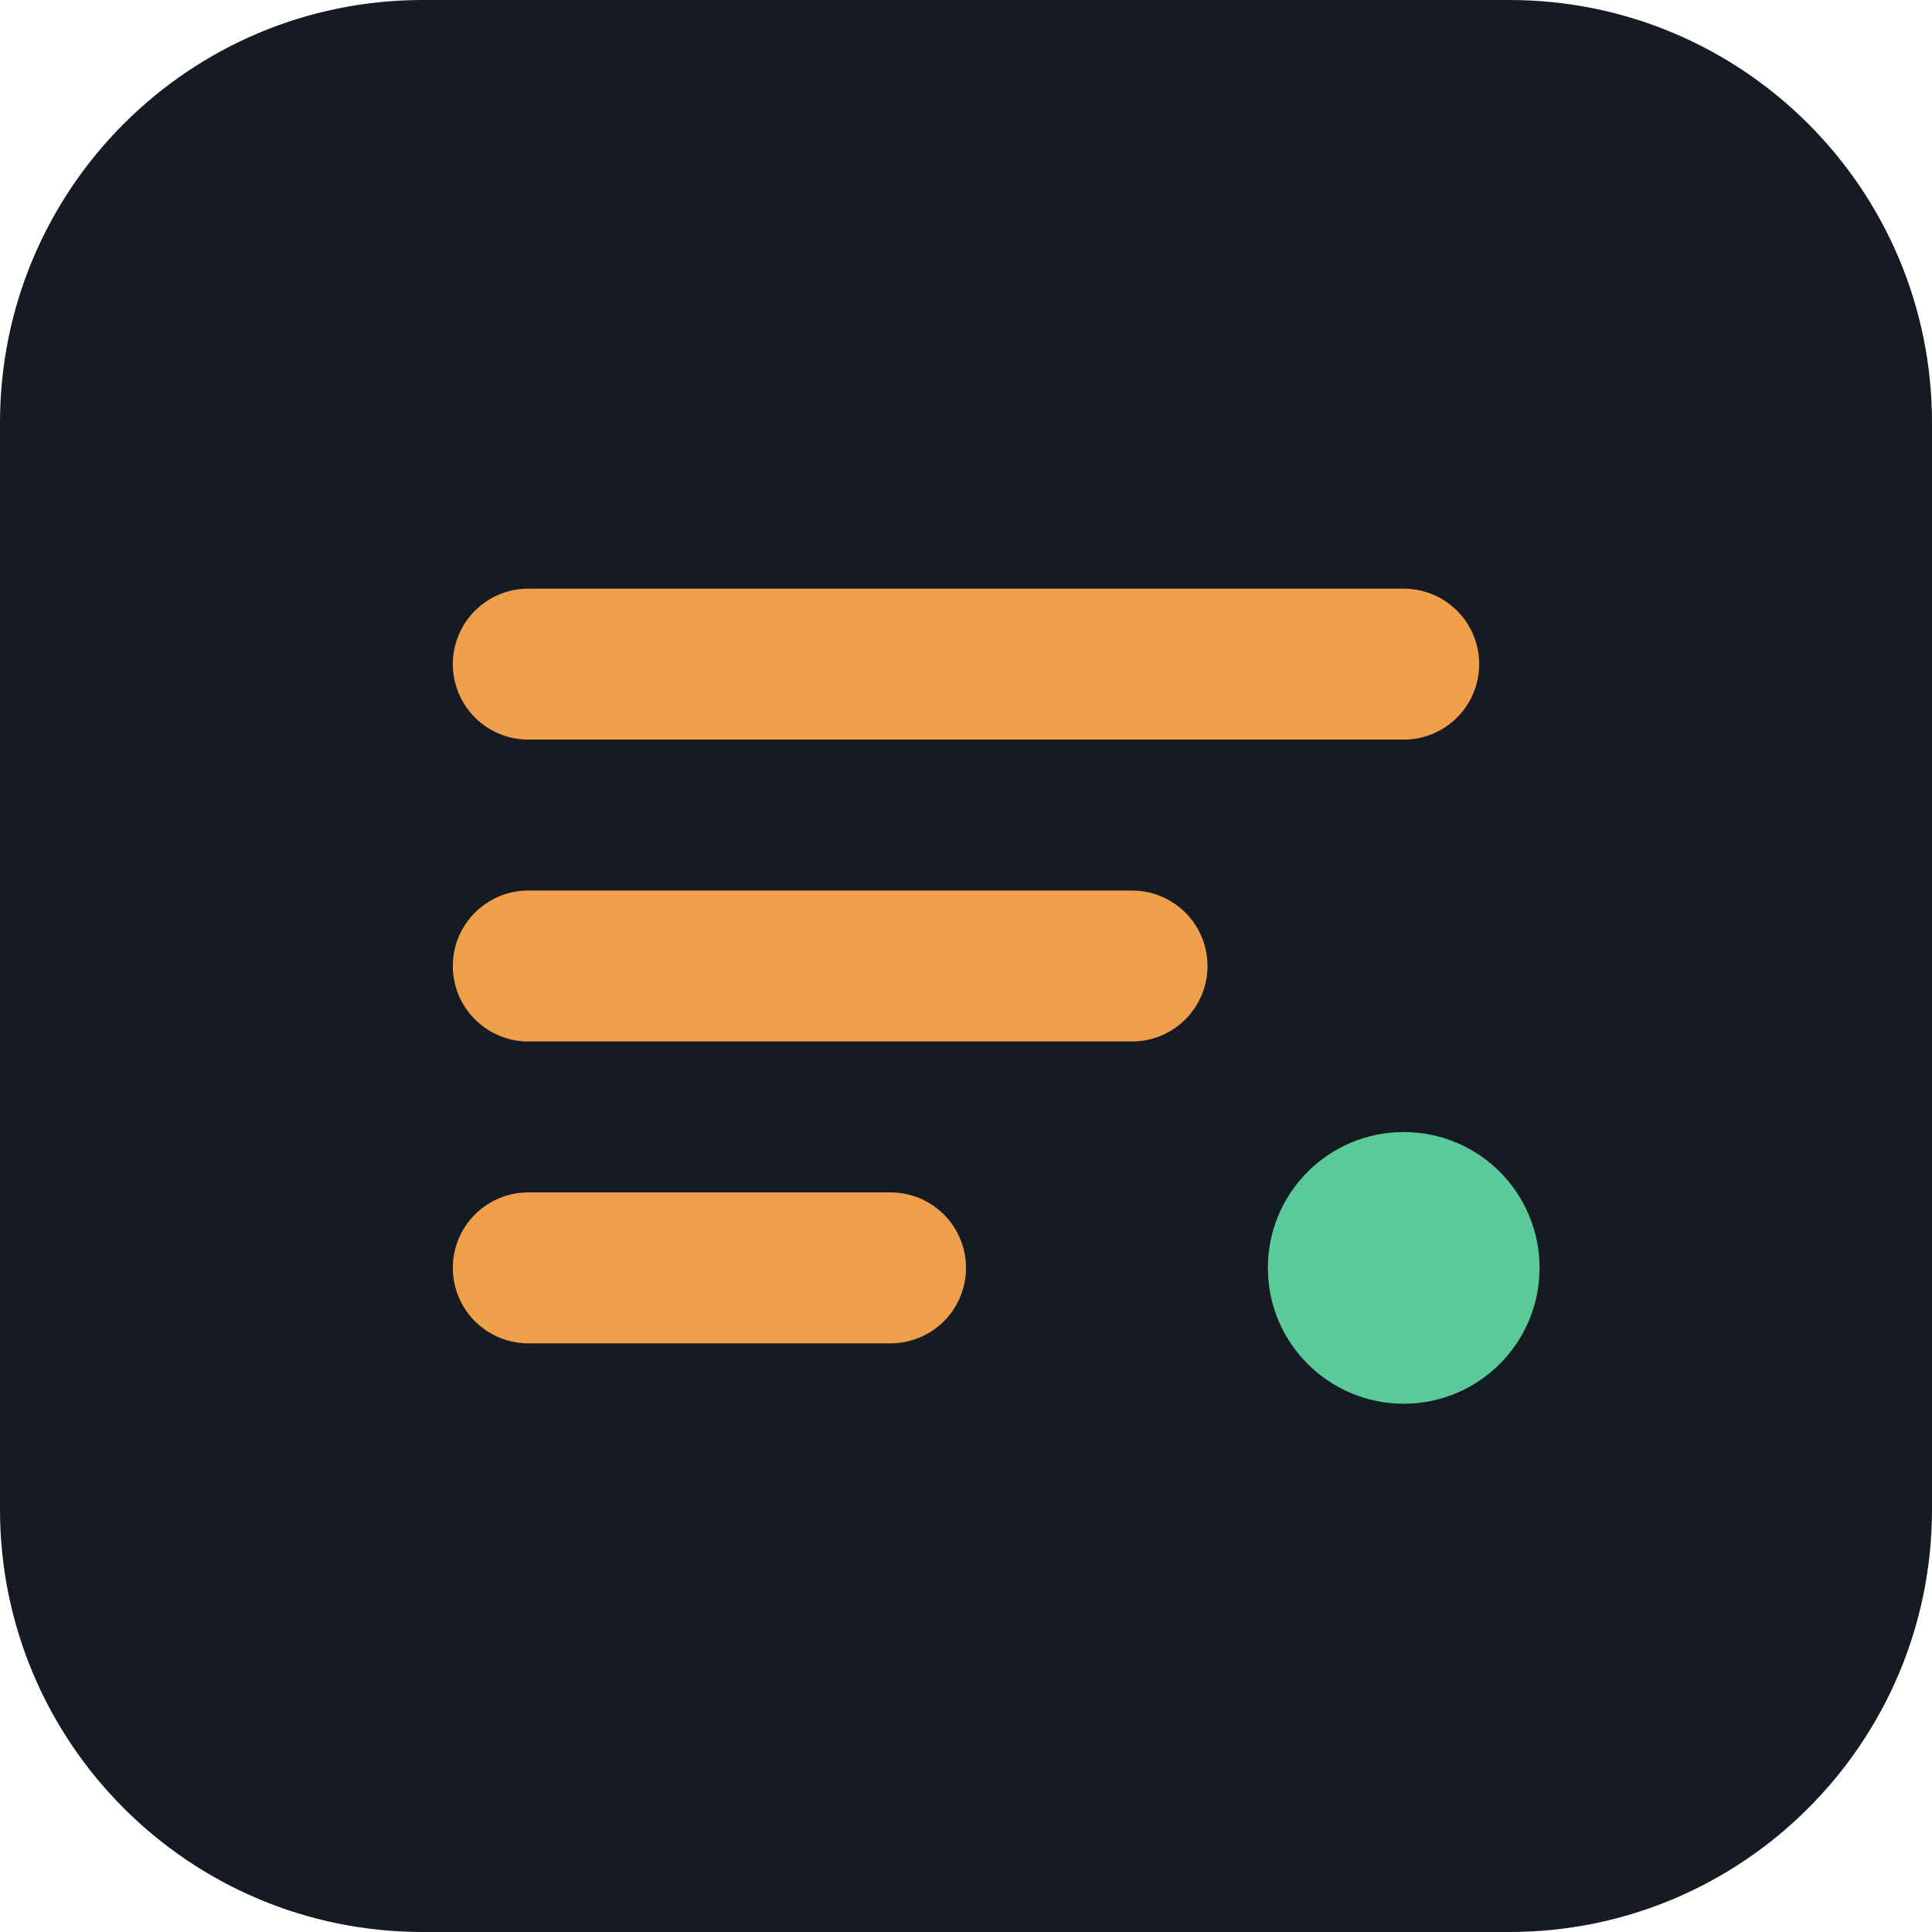
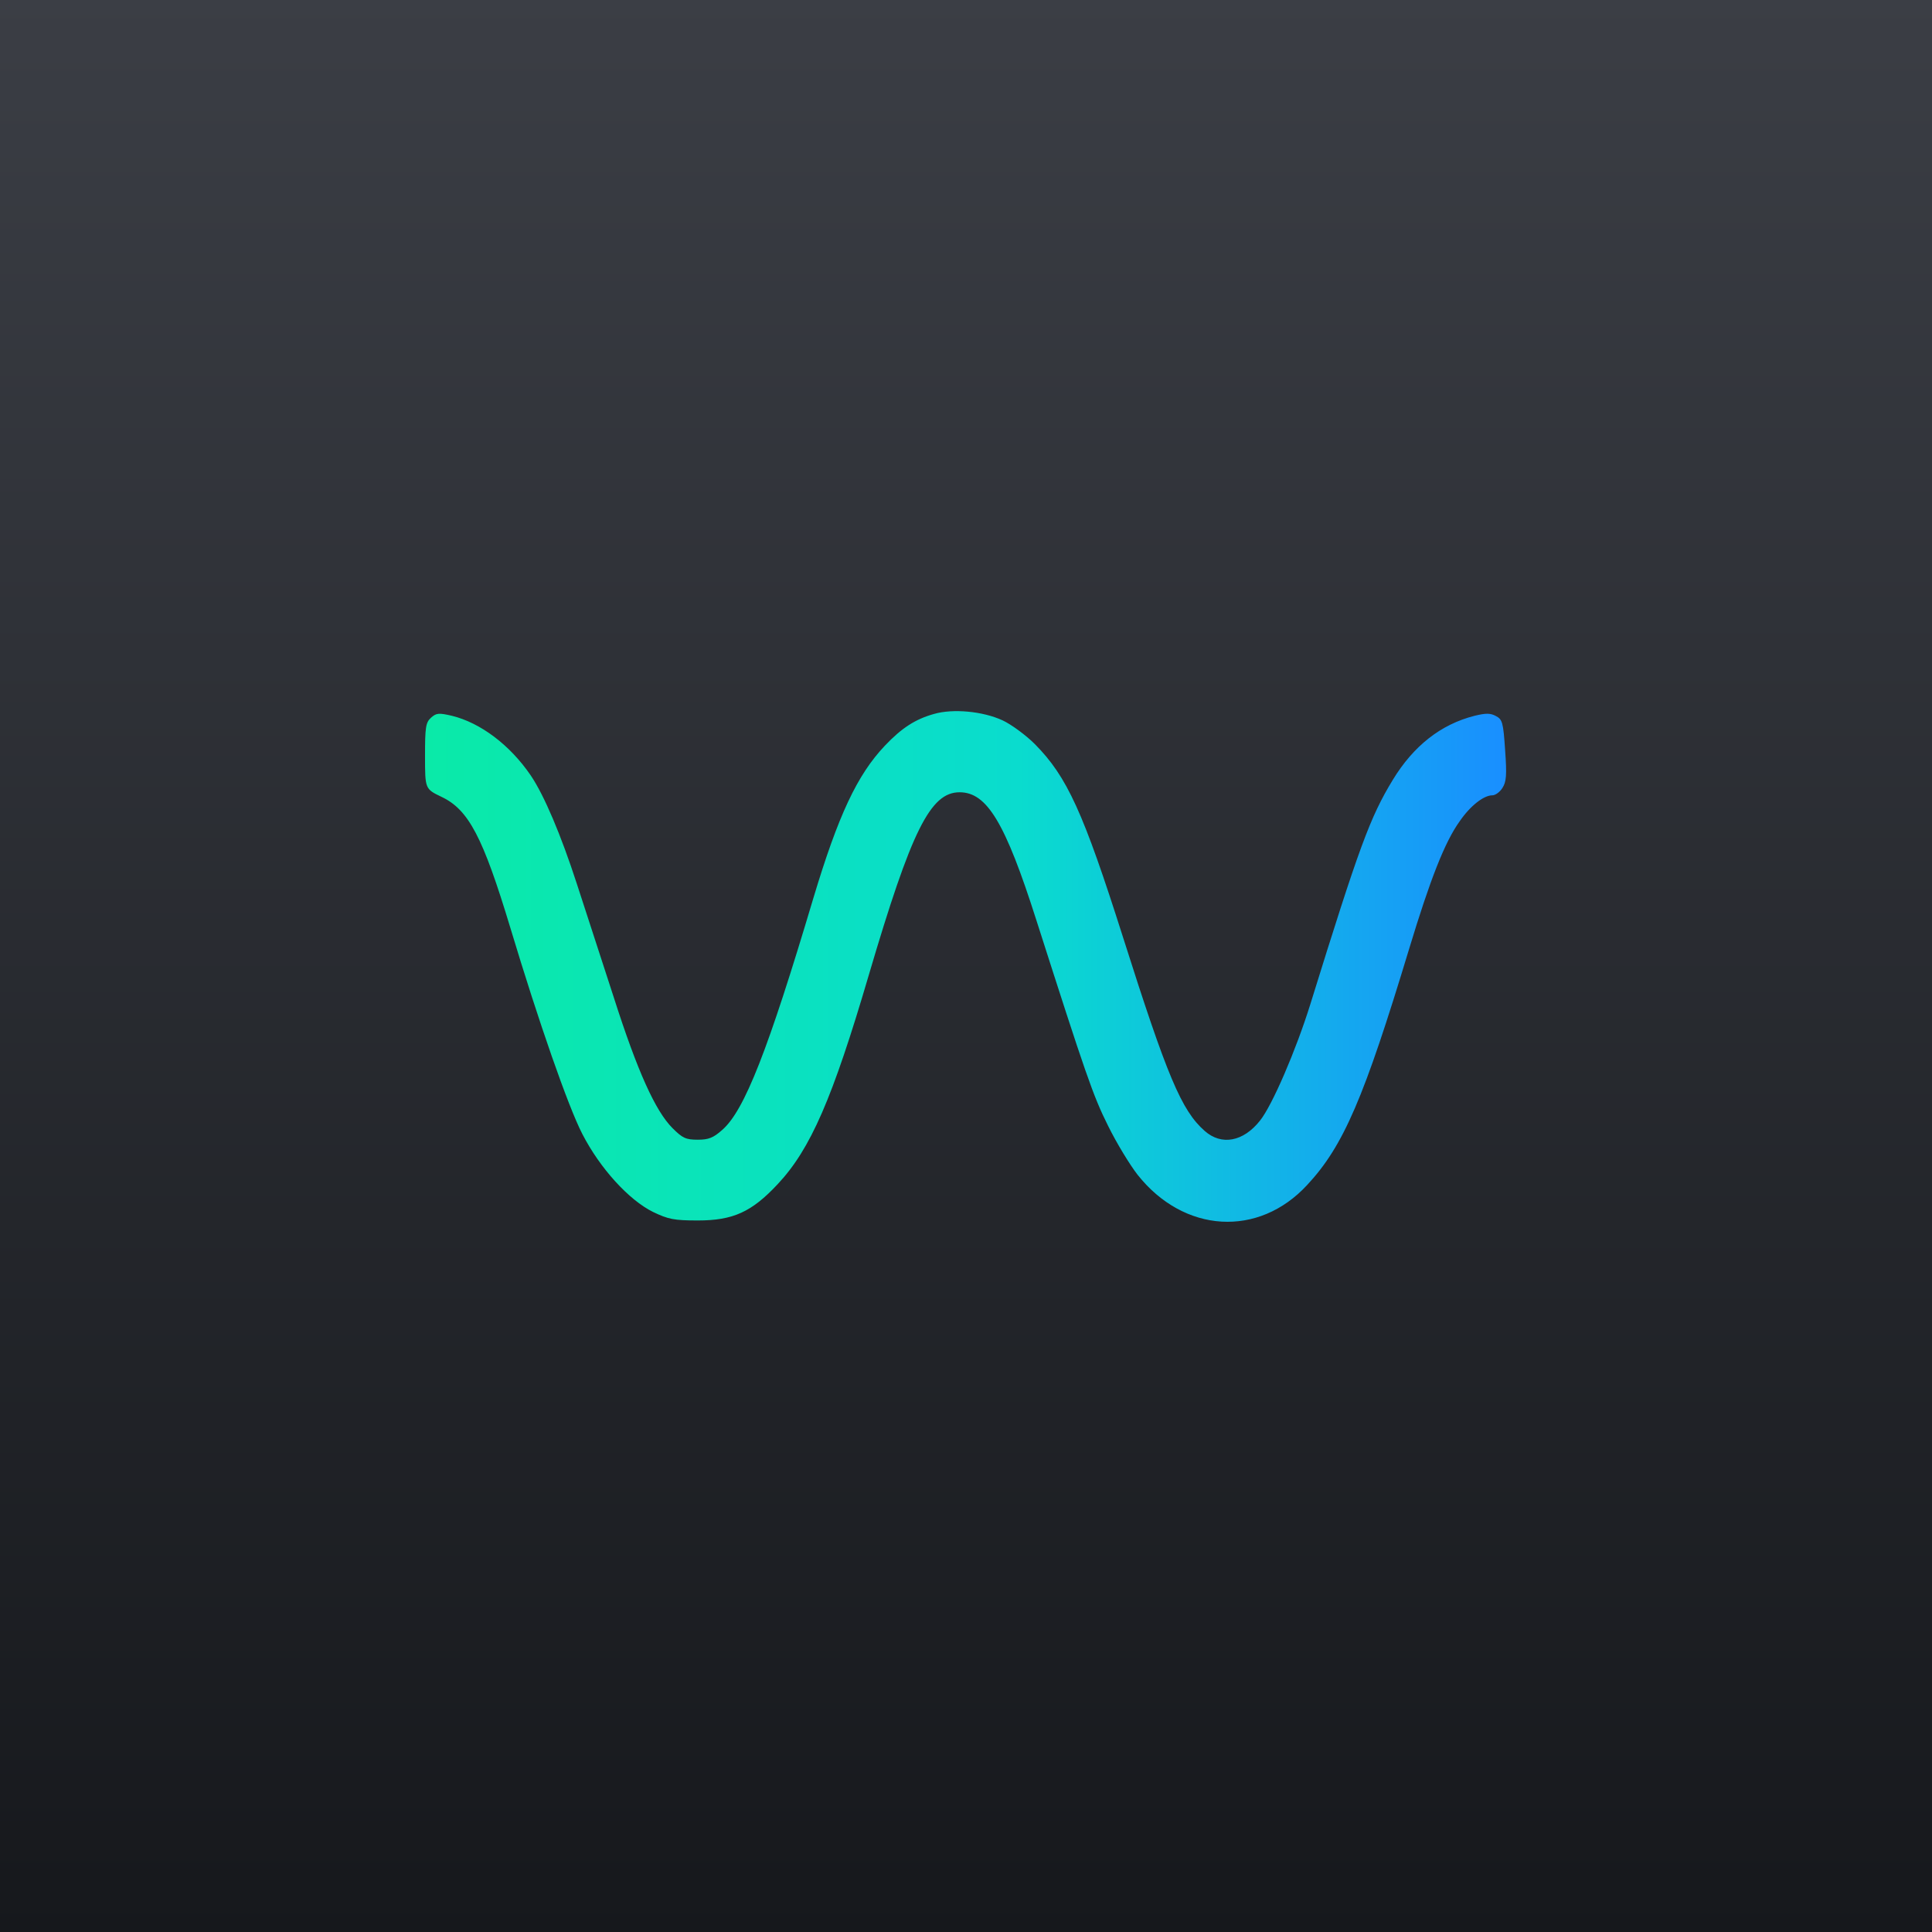
- <svg xmlns="http://www.w3.org/2000/svg" viewBox="0 0 512 512">
-   <rect width="512" height="512" rx="112" fill="#161a22" />
-   <path d="M140 176h232M140 256h160M140 336h96" stroke="#f0a04b" stroke-width="40" stroke-linecap="round" />
-   <circle cx="372" cy="336" r="36" fill="#5acb98" />
+ <svg xmlns="http://www.w3.org/2000/svg" viewBox="0 0 1024 1024">
+   <defs>
+     <linearGradient id="tile" x1="0" y1="0" x2="0" y2="1">
+       <stop offset="0" stop-color="#3B3E45" />
+       <stop offset="1" stop-color="#16181C" />
+     </linearGradient>
+     <linearGradient id="waveGradient" gradientUnits="userSpaceOnUse" x1="9710" y1="0" x2="13250" y2="0">
+       <stop offset="0%" stop-color="#0AEAA8" />
+       <stop offset="55%" stop-color="#0ADCCE" />
+       <stop offset="100%" stop-color="#198FFF" />
+     </linearGradient>
+   </defs>
+   <rect width="1024" height="1024" fill="url(#tile)" />
+   <g transform="translate(-1343.20,-242.36) scale(1.61532)">
+     <g transform="translate(0,901) scale(0.1,-0.1)">
+       <path fill="url(#waveGradient)" d="M11380 5167 c-61 -17 -106 -46 -161 -104 -91 -96 -153 -228 -235 -501 -148 -497 -226 -697 -299 -760 -29 -26 -45 -32 -80 -32 -39 0 -50 5 -83 38 -56 56 -115 186 -193 430 -39 119 -93 287 -121 372 -52 160 -107 290 -151 355 -68 100 -165 173 -259 196 -43 10 -51 9 -68 -6 -18 -16 -20 -32 -20 -126 0 -108 0 -108 54 -134 89 -42 136 -132 226 -430 93 -309 190 -587 236 -676 58 -113 153 -217 232 -256 50 -24 69 -28 147 -28 116 0 177 28 262 119 108 115 180 281 299 686 140 475 202 600 298 600 90 0 150 -100 252 -420 162 -506 186 -576 235 -674 28 -57 72 -129 97 -161 152 -192 397 -207 557 -33 119 128 186 285 334 774 69 228 117 351 166 419 35 51 79 85 107 85 10 0 25 11 33 24 13 20 15 42 9 124 -6 91 -9 101 -30 112 -18 10 -33 10 -70 1 -111 -28 -201 -99 -269 -211 -74 -122 -109 -216 -270 -735 -47 -151 -125 -332 -165 -382 -55 -70 -127 -83 -182 -34 -76 67 -123 179 -268 636 -130 409 -183 526 -289 633 -30 30 -78 65 -106 78 -65 30 -163 39 -225 21z" />
+     </g>
+   </g>
</svg>
